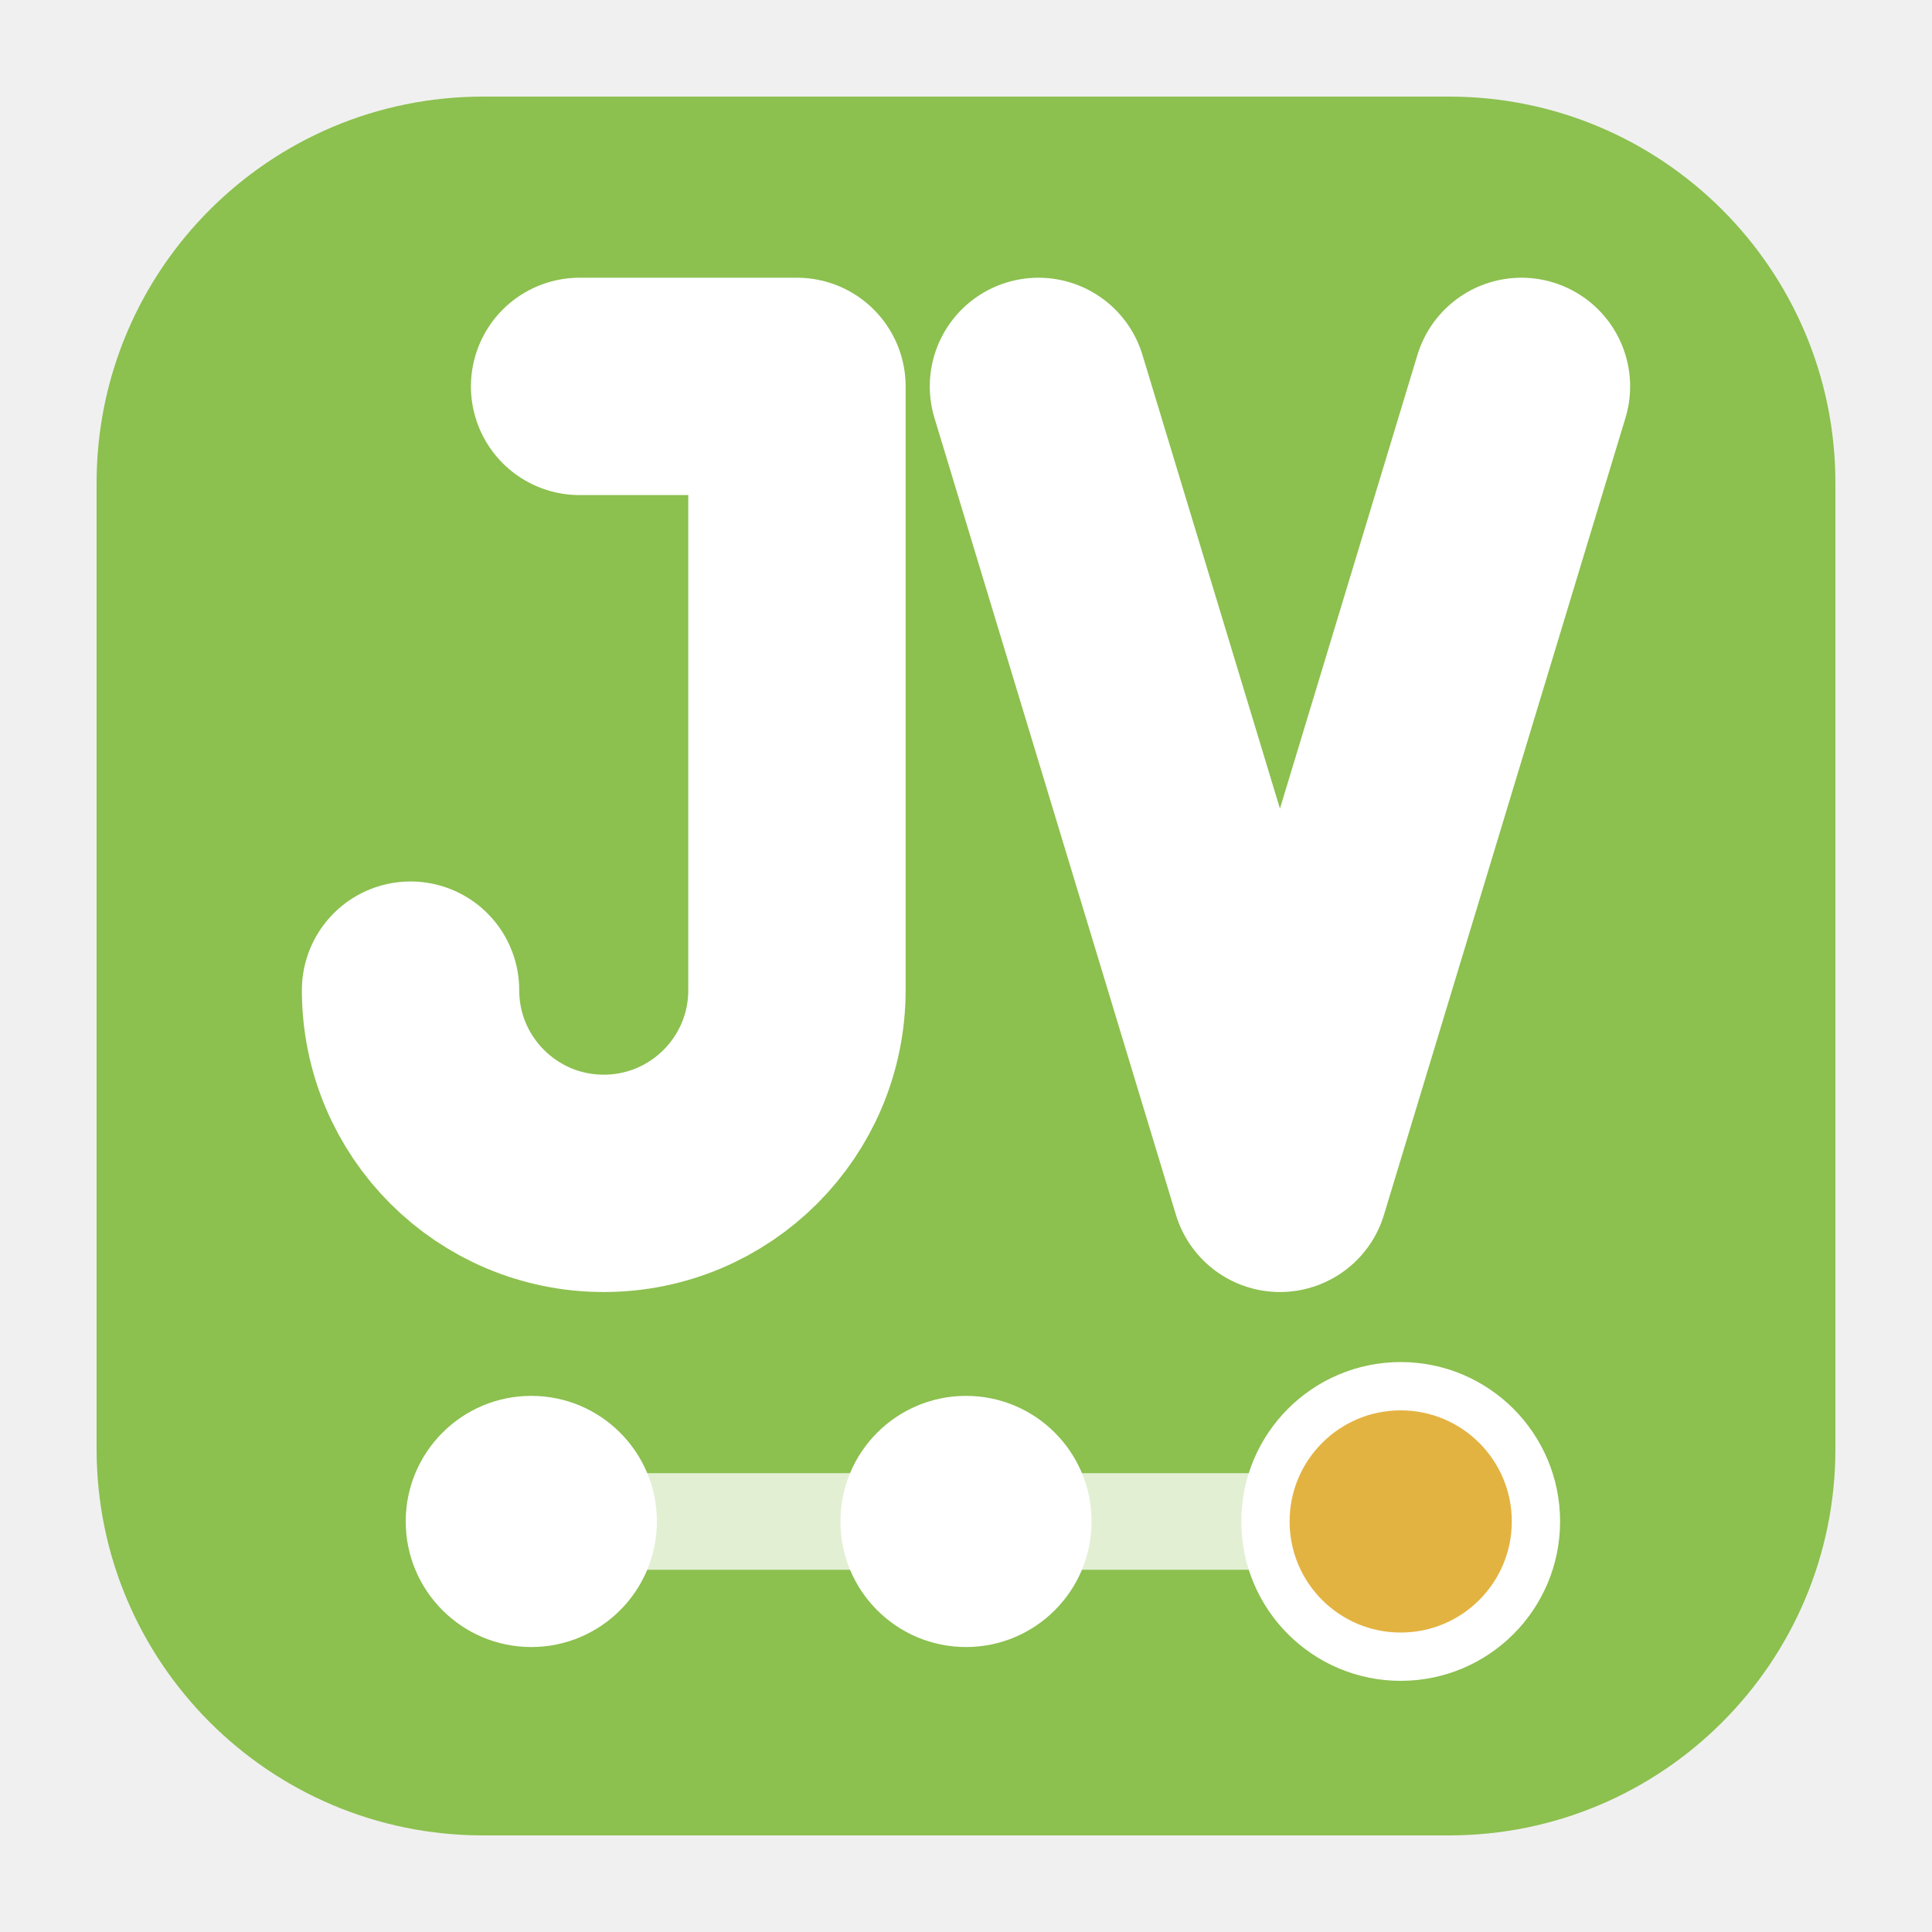
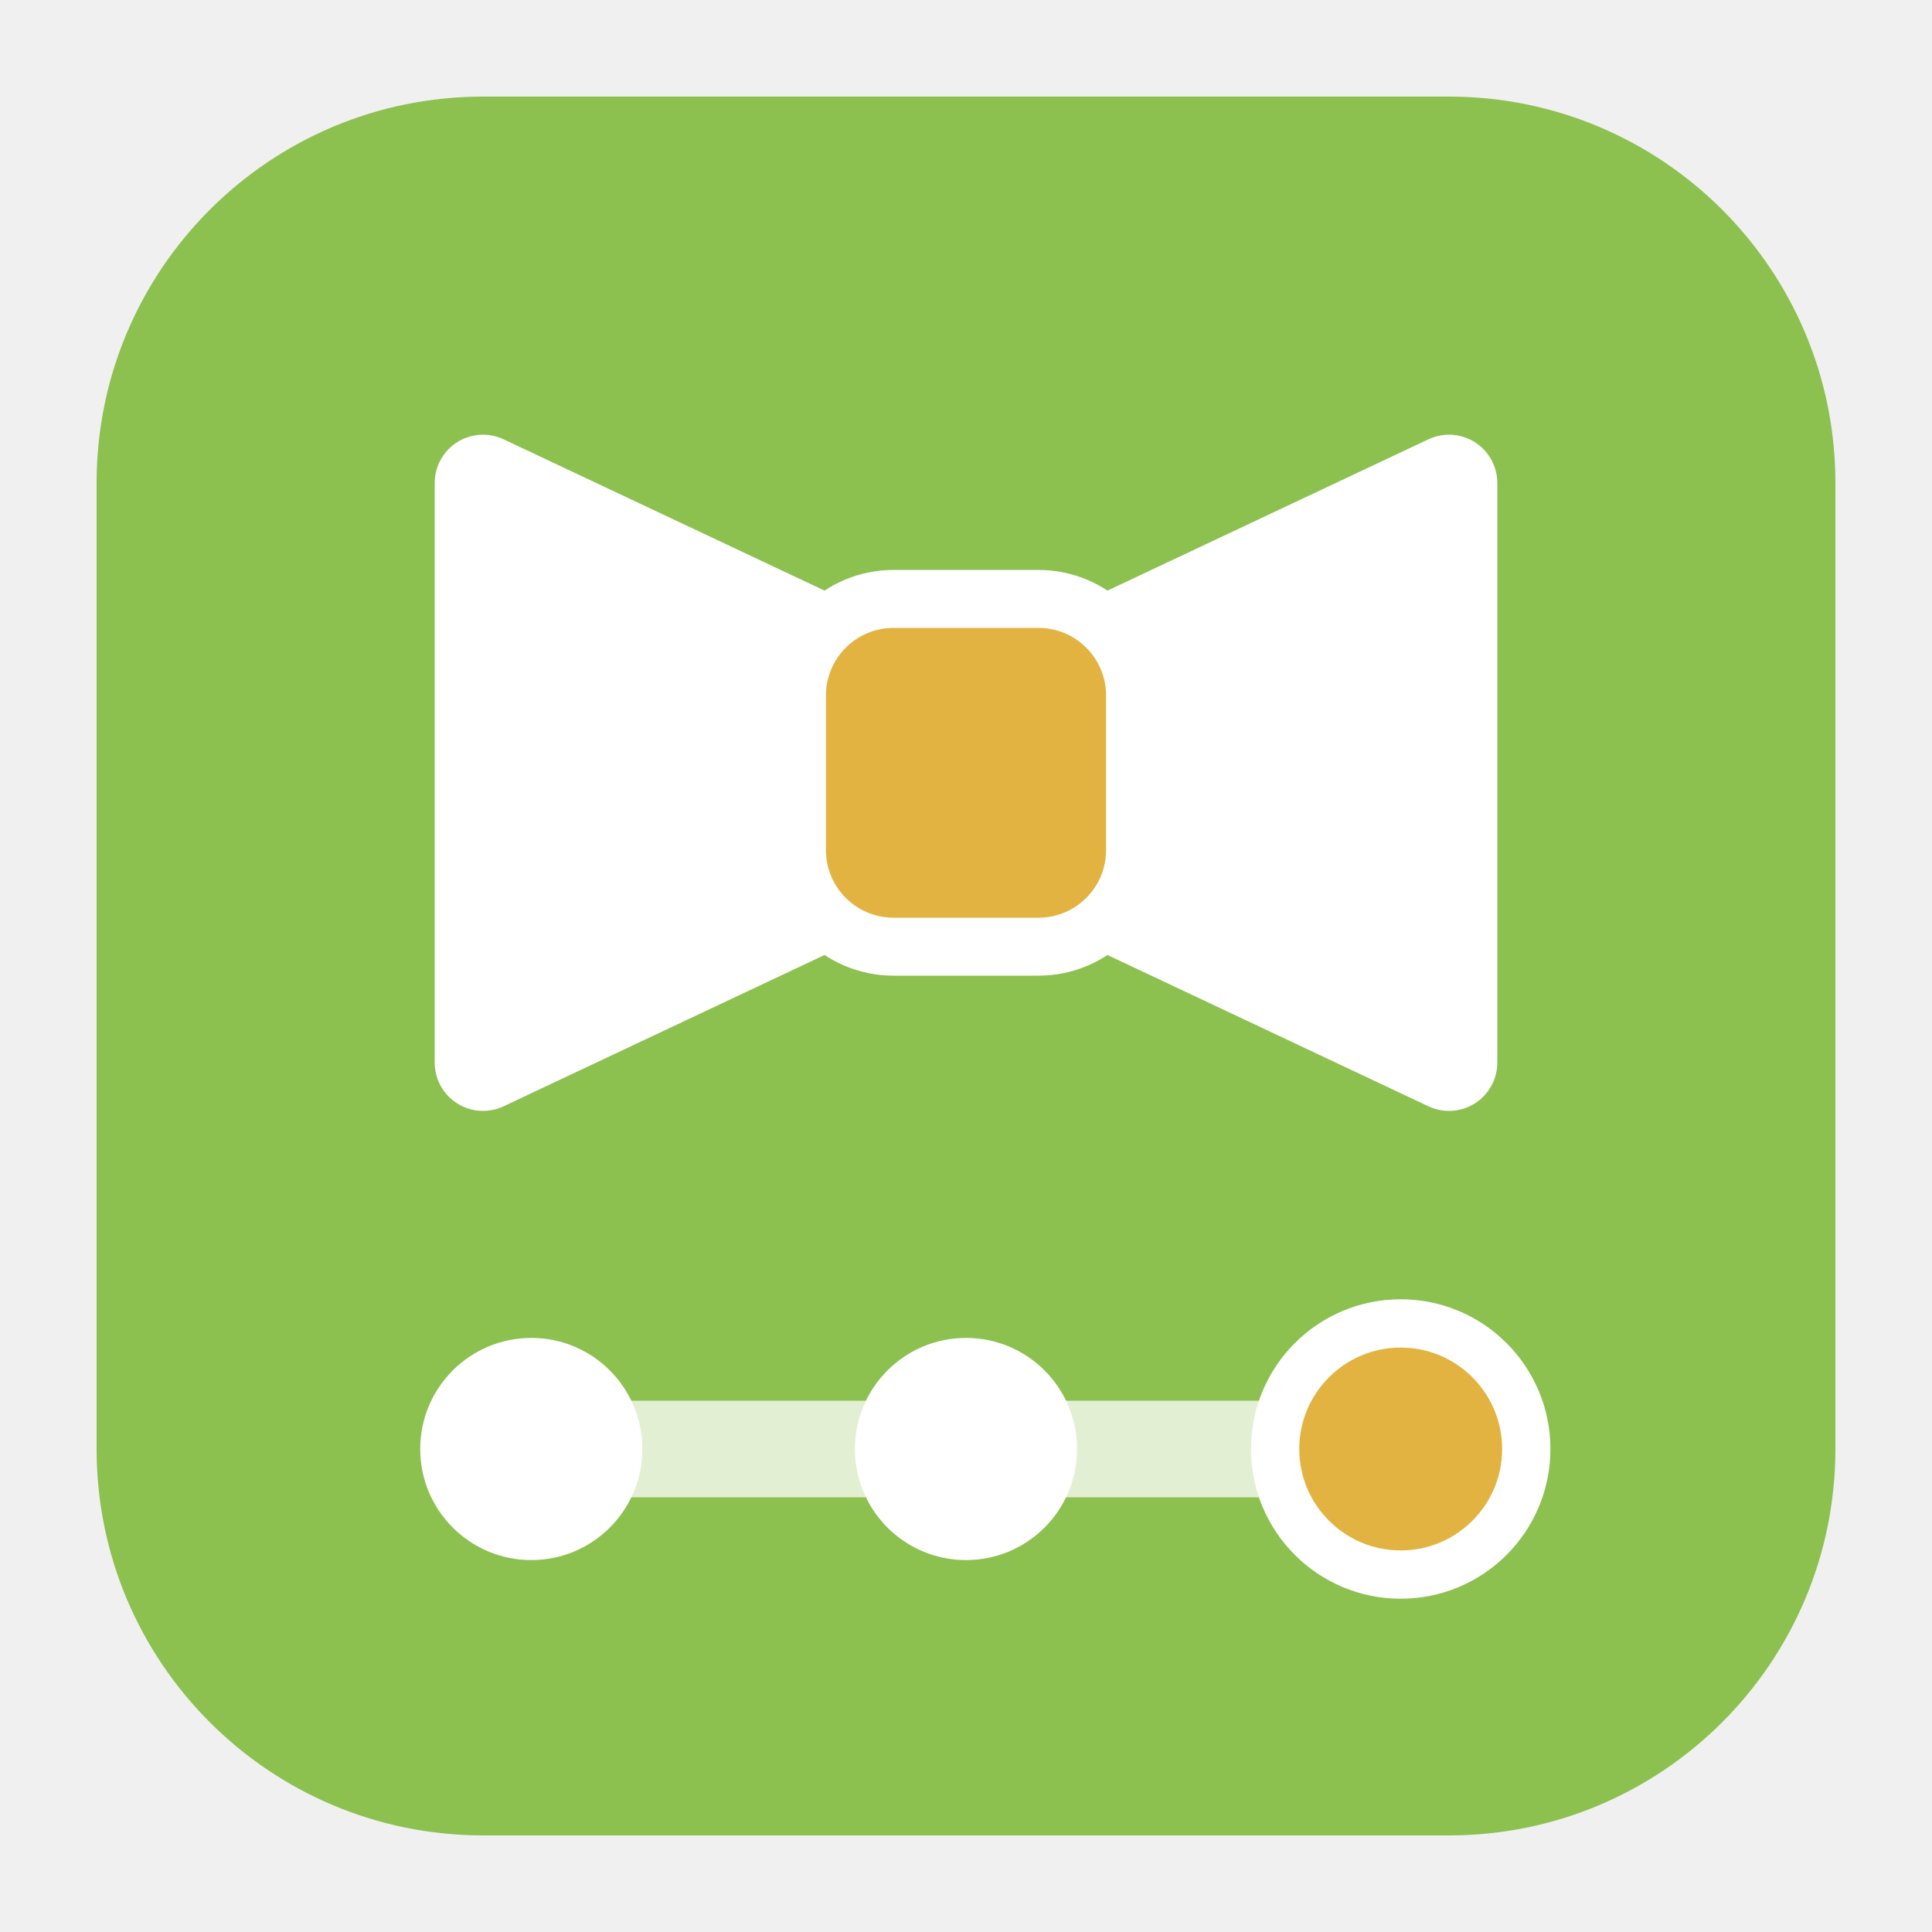
<svg xmlns="http://www.w3.org/2000/svg" width="40" height="40" viewBox="0 0 40 40">
  <rect x="2" y="2" width="36" height="36" rx="8" fill="#8cc04f" />
-   <g fill="none" stroke="#ffffff" stroke-width="4.5" stroke-linecap="round" stroke-linejoin="round">
-     <path d="M12 8H16.5V20.5A4 4 0 0 1 8.5 20.5" />
-     <path d="M21.5 8L26.5 24.5L31.5 8" />
-   </g>
-   <path d="M10 31.5H30" stroke="#ffffff" stroke-opacity=".75" stroke-width="2" stroke-linecap="round" />
-   <circle cx="11" cy="31.5" r="2.6" fill="#ffffff" />
-   <circle cx="20" cy="31.5" r="2.6" fill="#ffffff" />
-   <circle cx="29" cy="31.5" r="2.8" fill="#e3b341" stroke="#ffffff" stroke-width="1" />
+   <path d="M10 10L17 13.3V18.7L10 22Z M30 10L23 13.3V18.7L30 22Z" fill="#ffffff" stroke="#ffffff" stroke-width="2" stroke-linejoin="round" />
+   <rect x="16.5" y="12.4" width="7" height="7.2" rx="2" fill="#e3b341" stroke="#ffffff" stroke-width="1.2" />
+   <path d="M10 30H30" stroke="#ffffff" stroke-opacity=".75" stroke-width="2" stroke-linecap="round" />
+   <circle cx="11" cy="30" r="2.3" fill="#ffffff" />
+   <circle cx="20" cy="30" r="2.3" fill="#ffffff" />
+   <circle cx="29" cy="30" r="2.6" fill="#e3b341" stroke="#ffffff" stroke-width="1" />
</svg>
